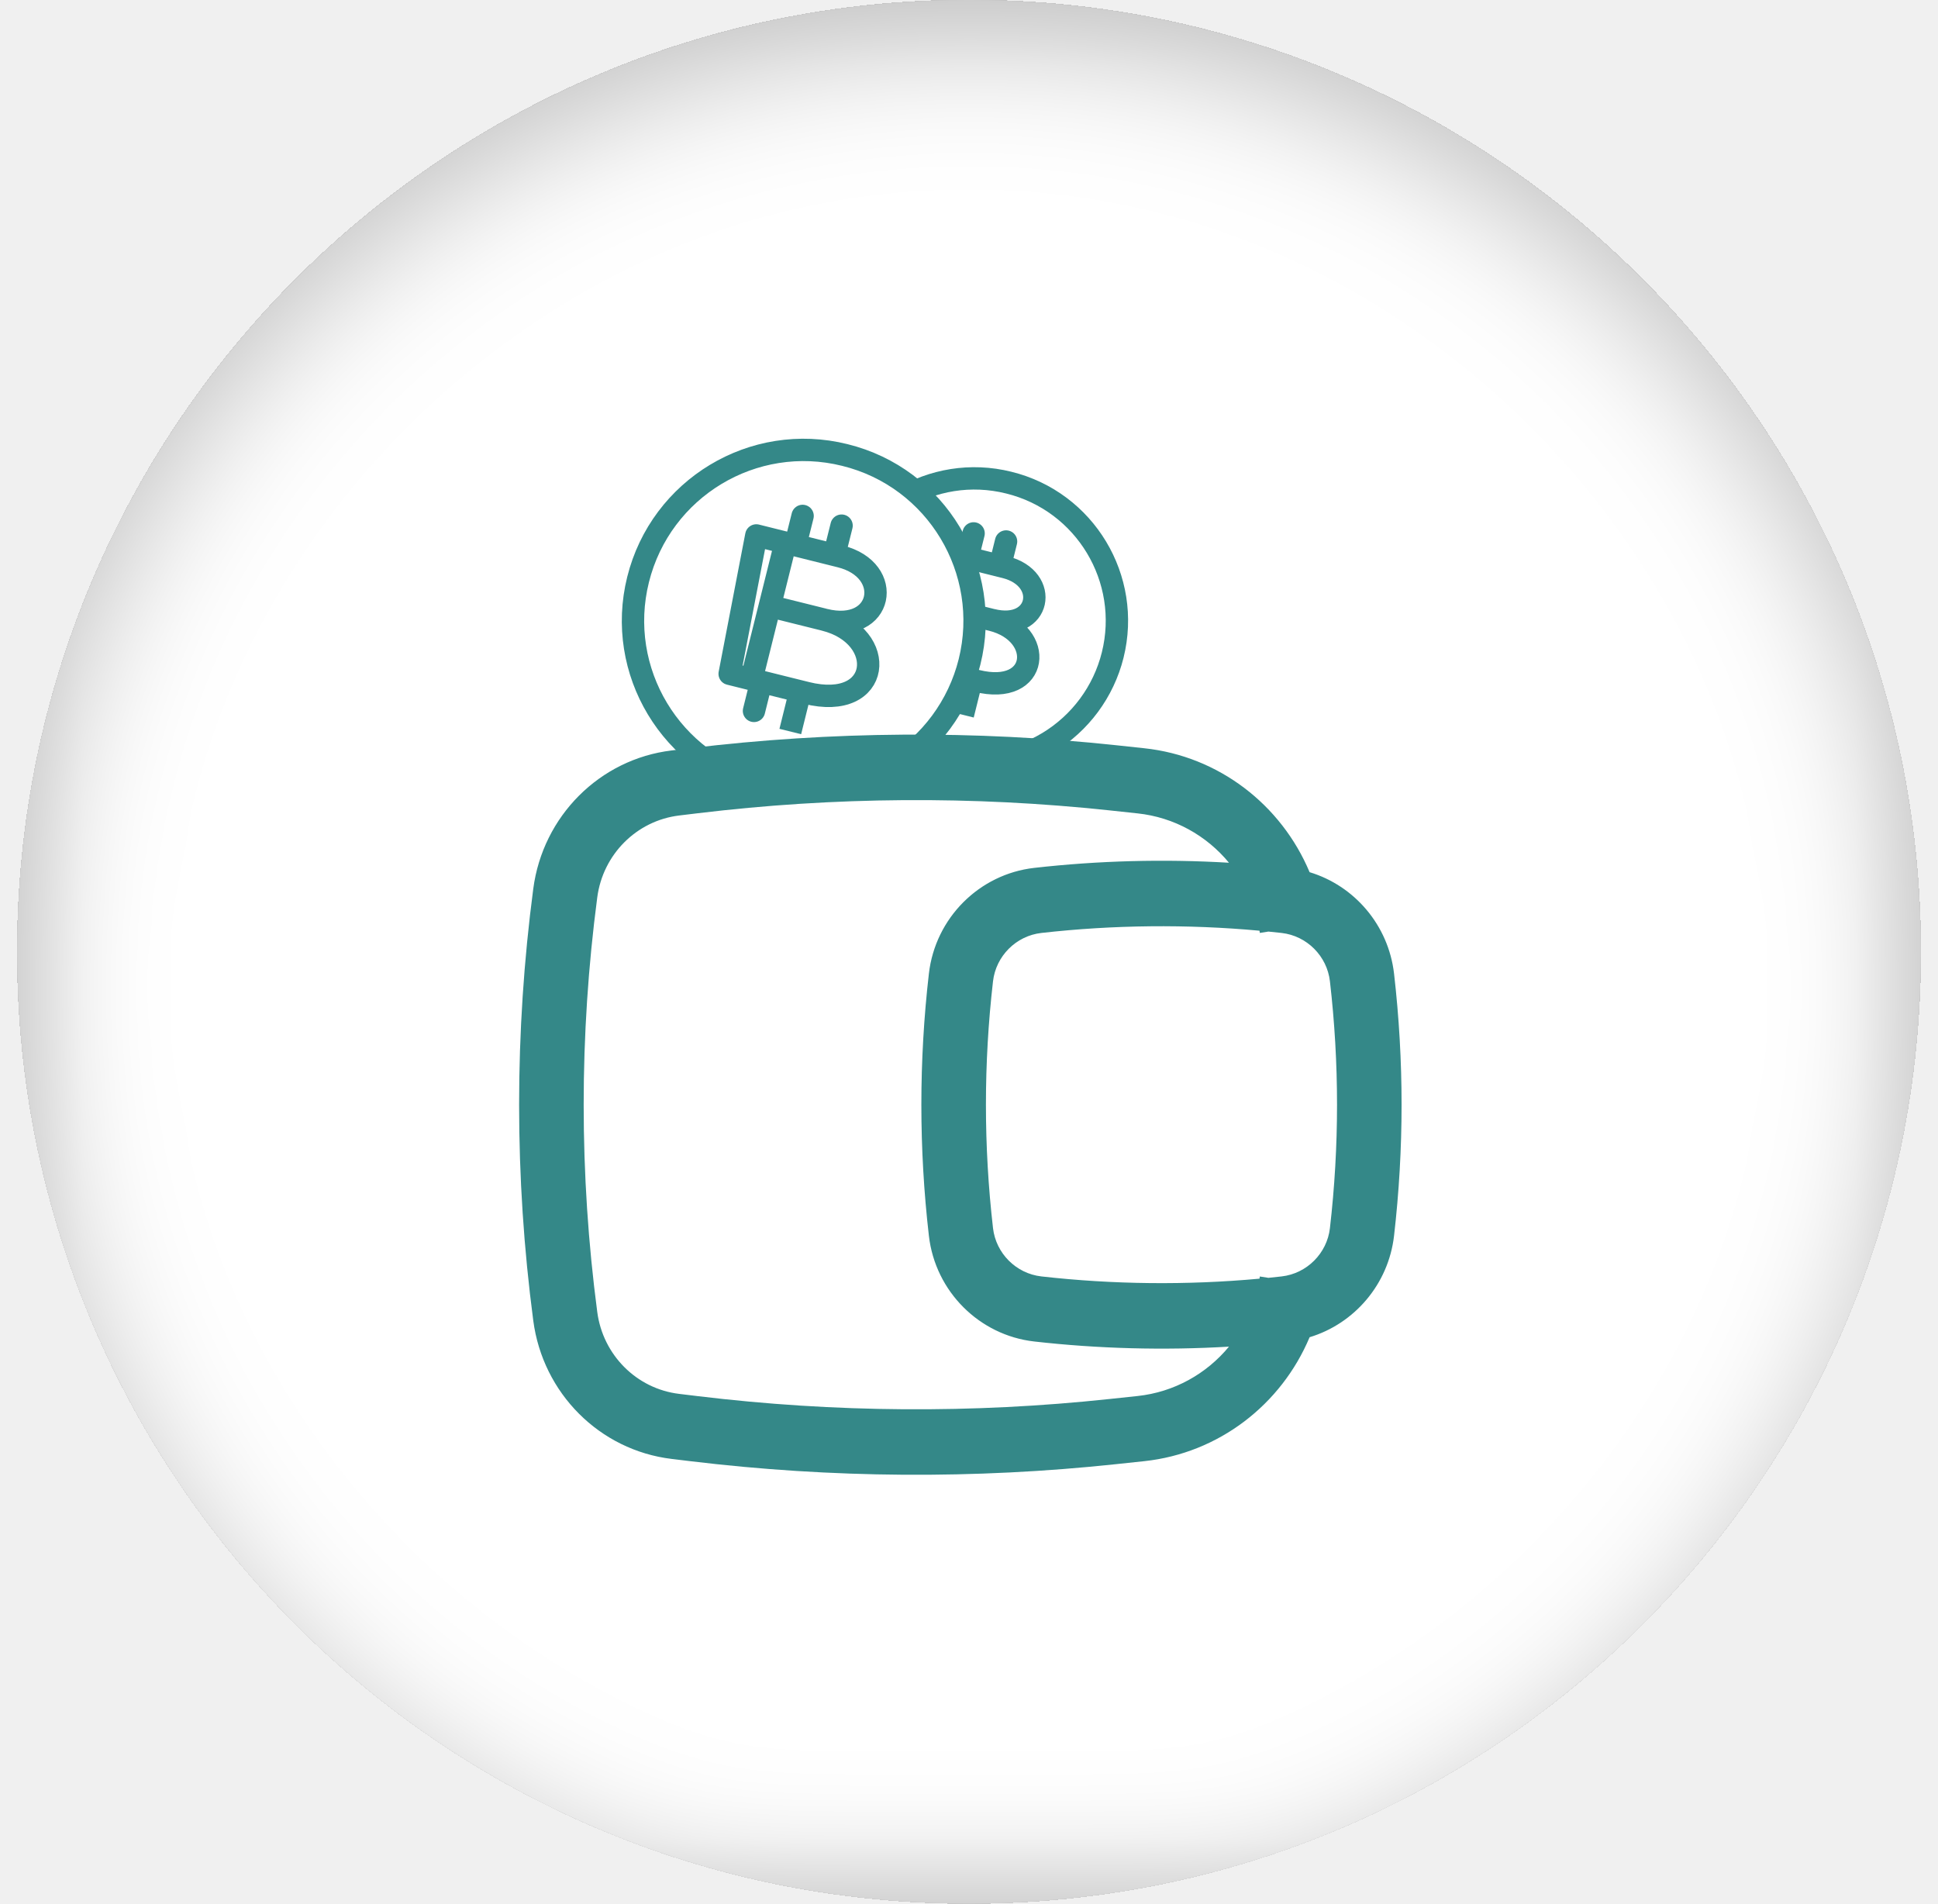
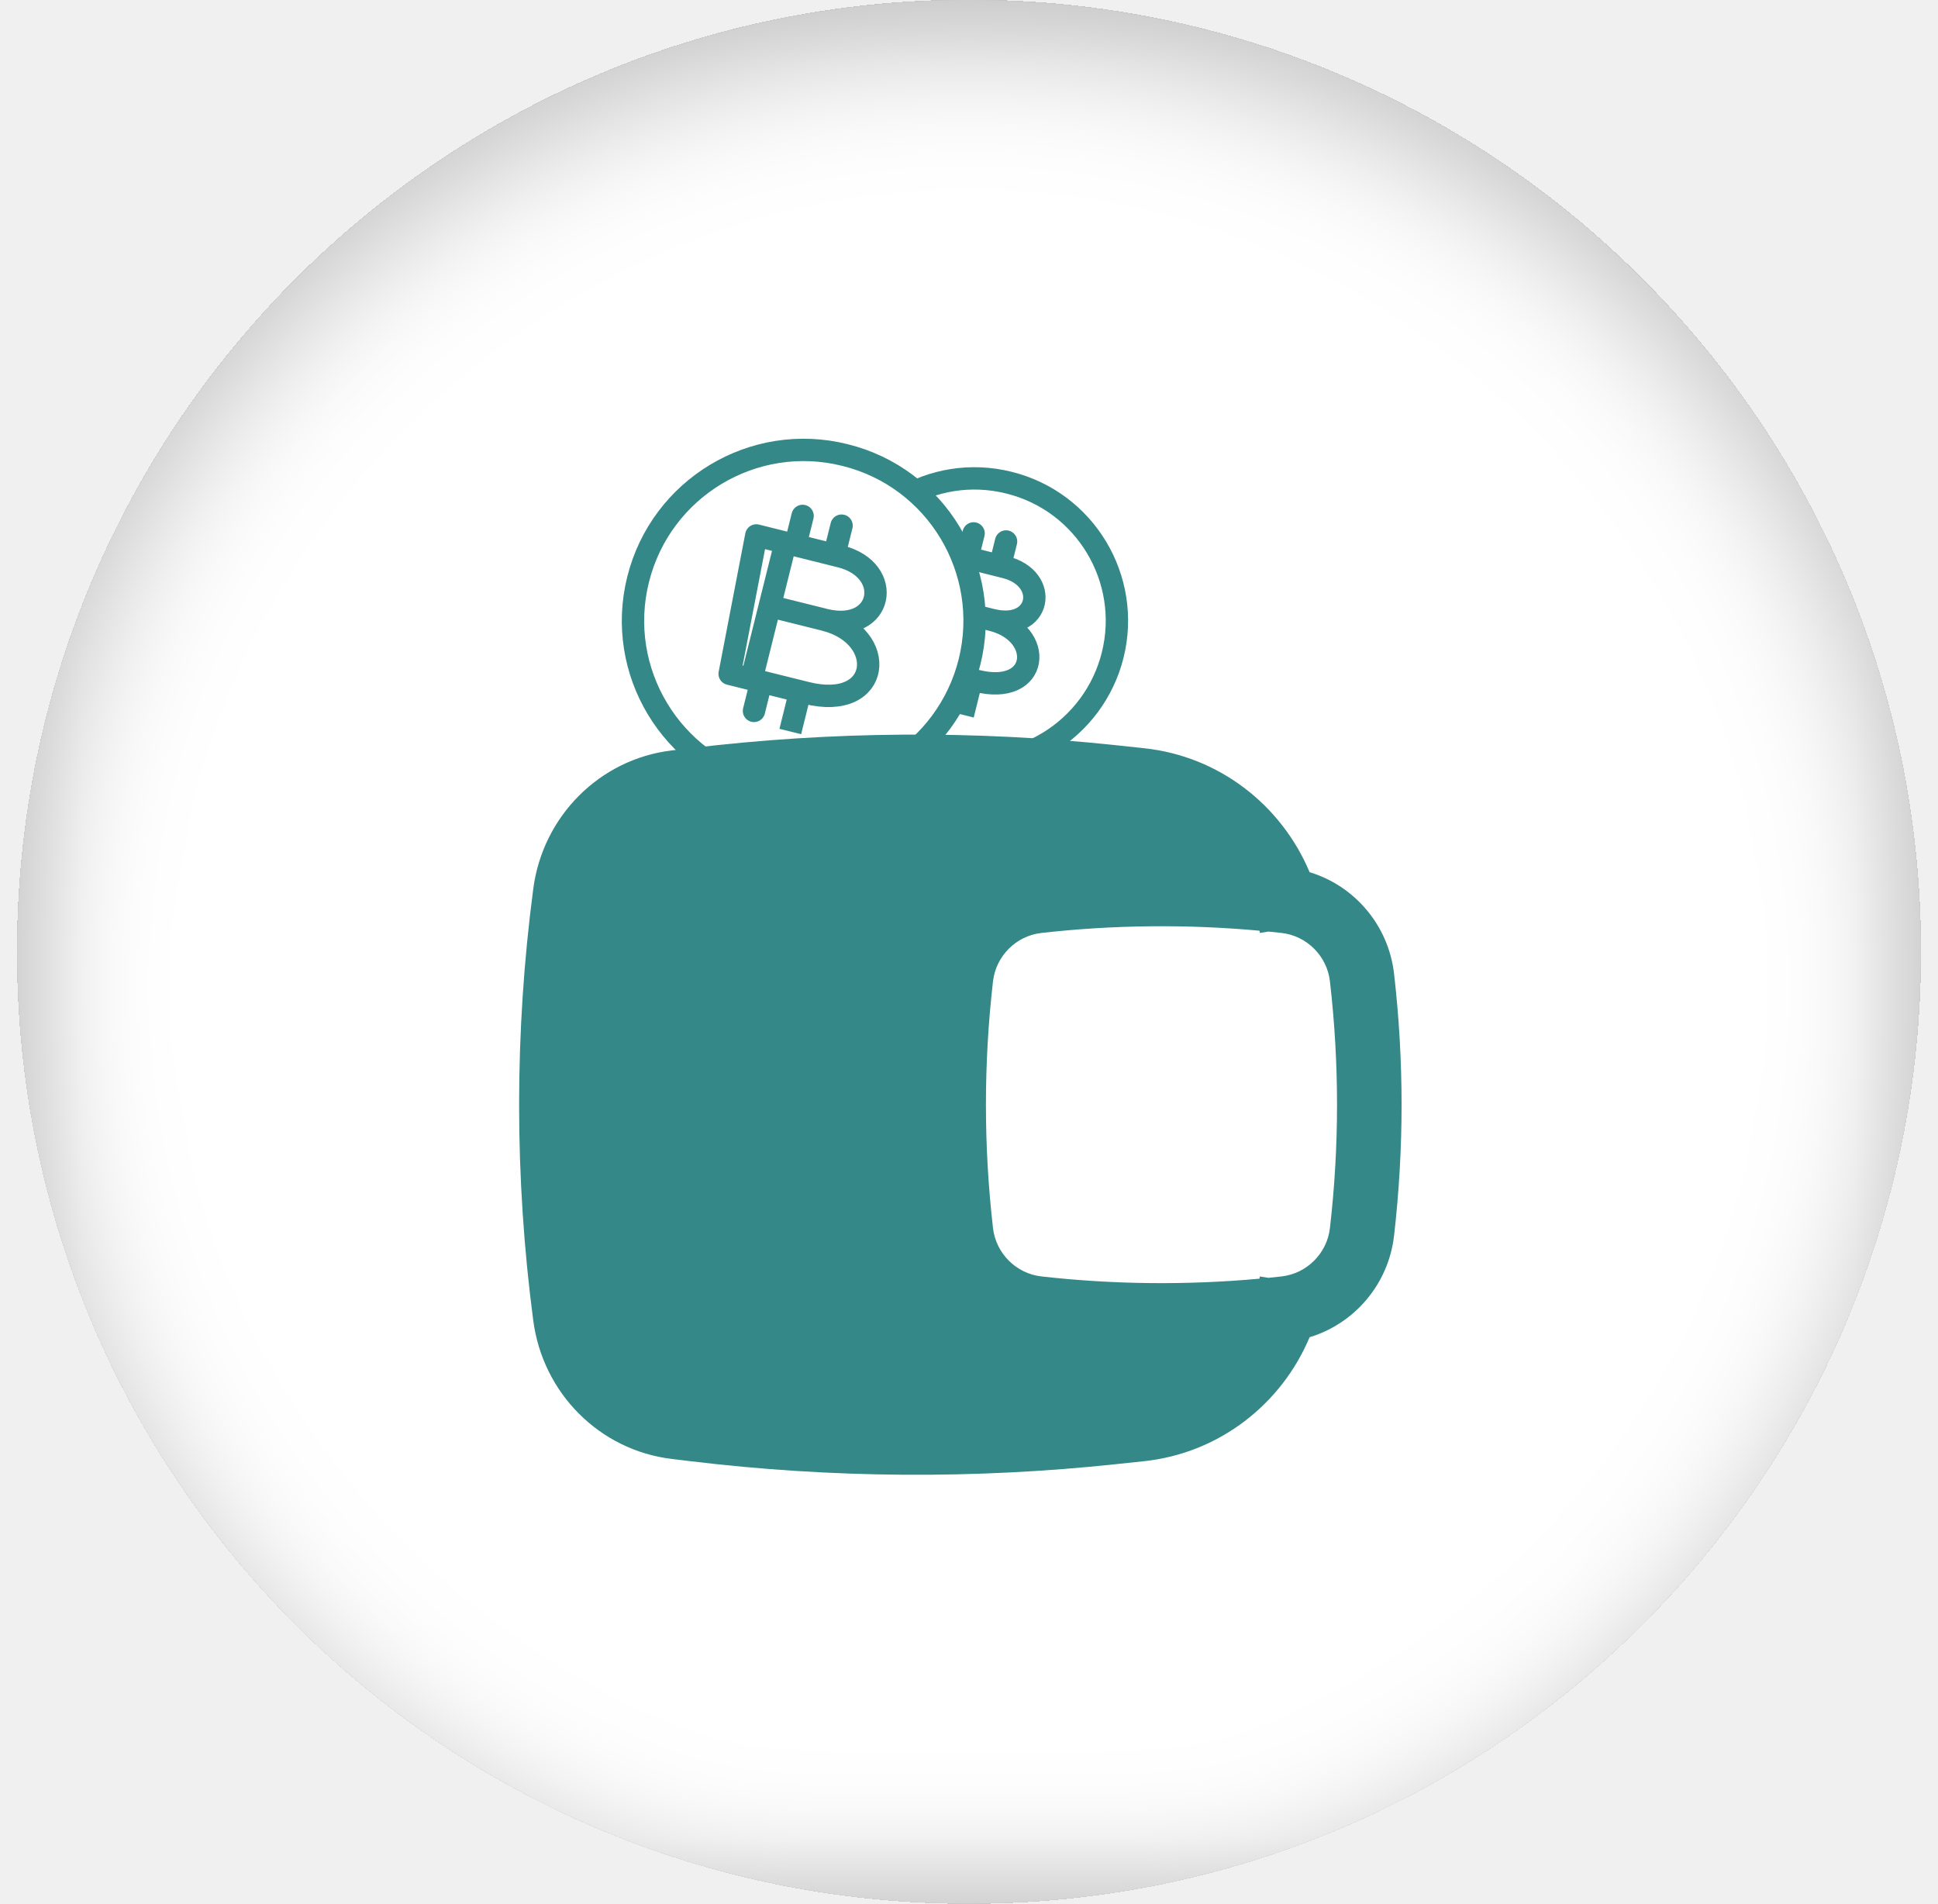
<svg xmlns="http://www.w3.org/2000/svg" width="56" height="55" viewBox="0 0 56 55" fill="none">
  <g filter="url(#filter0_i_76_160)">
    <rect x="0.5" width="55" height="55" rx="27.5" fill="white" />
    <path d="M32.152 18.928C31.888 19.986 31.215 20.896 30.28 21.459C29.345 22.021 28.225 22.188 27.167 21.925C24.965 21.375 23.622 19.145 24.171 16.943C24.72 14.741 26.949 13.396 29.149 13.945C31.357 14.487 32.7 16.725 32.152 18.928V18.928Z" stroke="#348888" stroke-width="0.646" />
    <path d="M27.901 20.341L28.076 19.637M26.903 19.344L27.722 16.058L26.903 19.344ZM27.018 15.882L29.041 16.387C30.361 16.716 30.067 18.263 28.66 17.912C30.201 18.297 30.044 20.128 28.221 19.673C27.331 19.451 26.377 19.213 26.377 19.213L27.018 15.882ZM27.341 17.584L28.633 17.906L27.341 17.584ZM27.957 16.116L28.133 15.412L27.957 16.116ZM26.962 20.107L27.137 19.403L26.962 20.107ZM28.896 16.35L29.071 15.646L28.896 16.35Z" stroke="#348888" stroke-width="0.646" stroke-linecap="square" stroke-linejoin="round" />
    <path d="M28.015 19.126C27.698 20.396 26.89 21.489 25.768 22.163C24.647 22.838 23.303 23.039 22.033 22.723C19.39 22.063 17.779 19.387 18.438 16.745C19.096 14.102 21.771 12.488 24.412 13.147C27.061 13.798 28.672 16.483 28.015 19.127V19.126Z" fill="white" stroke="#348888" stroke-width="0.646" />
    <path d="M21.716 19.626L22.699 15.682L21.716 19.626ZM21.854 15.471L24.282 16.077C25.866 16.472 25.513 18.328 23.825 17.908C25.674 18.369 25.486 20.566 23.299 20.021C22.23 19.753 21.084 19.469 21.084 19.469L21.854 15.471ZM22.242 17.513L23.792 17.899L22.242 17.513ZM22.981 15.752L23.192 14.907L22.981 15.752ZM21.787 20.541L21.997 19.696L21.787 20.541ZM24.107 16.033L24.318 15.188L24.107 16.033ZM22.914 20.823L23.124 19.977L22.914 20.823Z" fill="white" />
    <path d="M22.914 20.823L23.124 19.977M21.716 19.626L22.699 15.682L21.716 19.626ZM21.854 15.471L24.282 16.077C25.866 16.472 25.513 18.328 23.825 17.908C25.674 18.369 25.486 20.566 23.299 20.021C22.23 19.753 21.084 19.469 21.084 19.469L21.854 15.471ZM22.242 17.513L23.792 17.899L22.242 17.513ZM22.981 15.752L23.192 14.907L22.981 15.752ZM21.787 20.541L21.997 19.696L21.787 20.541ZM24.107 16.033L24.318 15.188L24.107 16.033Z" stroke="#348888" stroke-width="0.646" stroke-linecap="square" stroke-linejoin="round" />
-     <path fill-rule="evenodd" clip-rule="evenodd" d="M37.842 25.201C37.023 23.251 35.216 21.849 33.065 21.62L32.254 21.533C28.16 21.096 24.03 21.125 19.942 21.619L19.405 21.684C17.329 21.935 15.685 23.58 15.409 25.681C14.864 29.821 14.864 34.017 15.409 38.157C15.685 40.259 17.329 41.903 19.405 42.154L19.942 42.219C24.03 42.713 28.16 42.742 32.254 42.305L33.065 42.219C35.216 41.989 37.023 40.587 37.842 38.638C39.134 38.247 40.12 37.111 40.282 35.707C40.572 33.19 40.572 30.648 40.282 28.132C40.12 26.728 39.134 25.591 37.842 25.201ZM32.059 23.415C28.103 22.993 24.113 23.021 20.163 23.498L19.625 23.563C18.396 23.712 17.421 24.686 17.258 25.931C16.735 29.906 16.735 33.933 17.258 37.907C17.421 39.152 18.396 40.127 19.625 40.275L20.163 40.34C24.113 40.818 28.103 40.846 32.059 40.423L32.87 40.337C33.928 40.224 34.864 39.695 35.512 38.91C33.637 39.021 31.736 38.971 29.883 38.761C28.304 38.582 27.027 37.322 26.841 35.707C26.551 33.19 26.551 30.648 26.841 28.132C27.027 26.517 28.304 25.256 29.883 25.077C31.736 24.867 33.637 24.817 35.512 24.928C34.864 24.143 33.928 23.614 32.87 23.502L32.059 23.415ZM36.394 26.892C36.395 26.897 36.395 26.902 36.396 26.907L36.404 26.956L36.651 26.917C36.779 26.929 36.906 26.943 37.034 26.957C37.764 27.04 38.346 27.626 38.429 28.352C38.703 30.722 38.703 33.116 38.429 35.487C38.346 36.212 37.764 36.798 37.034 36.881C36.906 36.895 36.779 36.909 36.651 36.922L36.404 36.883L36.396 36.932C36.395 36.937 36.395 36.942 36.394 36.946C34.306 37.138 32.165 37.116 30.09 36.881C29.359 36.798 28.778 36.212 28.694 35.487C28.421 33.116 28.421 30.722 28.694 28.352C28.778 27.626 29.359 27.04 30.09 26.957C32.165 26.722 34.306 26.7 36.394 26.892Z" fill="#348888" />
+     <path fillRule="evenodd" clipRule="evenodd" d="M37.842 25.201C37.023 23.251 35.216 21.849 33.065 21.62L32.254 21.533C28.16 21.096 24.03 21.125 19.942 21.619L19.405 21.684C17.329 21.935 15.685 23.58 15.409 25.681C14.864 29.821 14.864 34.017 15.409 38.157C15.685 40.259 17.329 41.903 19.405 42.154L19.942 42.219C24.03 42.713 28.16 42.742 32.254 42.305L33.065 42.219C35.216 41.989 37.023 40.587 37.842 38.638C39.134 38.247 40.12 37.111 40.282 35.707C40.572 33.19 40.572 30.648 40.282 28.132C40.12 26.728 39.134 25.591 37.842 25.201ZM32.059 23.415C28.103 22.993 24.113 23.021 20.163 23.498L19.625 23.563C18.396 23.712 17.421 24.686 17.258 25.931C16.735 29.906 16.735 33.933 17.258 37.907C17.421 39.152 18.396 40.127 19.625 40.275L20.163 40.34C24.113 40.818 28.103 40.846 32.059 40.423L32.87 40.337C33.928 40.224 34.864 39.695 35.512 38.91C33.637 39.021 31.736 38.971 29.883 38.761C28.304 38.582 27.027 37.322 26.841 35.707C26.551 33.19 26.551 30.648 26.841 28.132C27.027 26.517 28.304 25.256 29.883 25.077C31.736 24.867 33.637 24.817 35.512 24.928C34.864 24.143 33.928 23.614 32.87 23.502L32.059 23.415ZM36.394 26.892C36.395 26.897 36.395 26.902 36.396 26.907L36.404 26.956L36.651 26.917C36.779 26.929 36.906 26.943 37.034 26.957C37.764 27.04 38.346 27.626 38.429 28.352C38.703 30.722 38.703 33.116 38.429 35.487C38.346 36.212 37.764 36.798 37.034 36.881C36.906 36.895 36.779 36.909 36.651 36.922L36.404 36.883L36.396 36.932C36.395 36.937 36.395 36.942 36.394 36.946C34.306 37.138 32.165 37.116 30.09 36.881C29.359 36.798 28.778 36.212 28.694 35.487C28.421 33.116 28.421 30.722 28.694 28.352C28.778 27.626 29.359 27.04 30.09 26.957C32.165 26.722 34.306 26.7 36.394 26.892Z" fill="#348888" />
  </g>
  <defs>
    <filter id="filter0_i_76_160" x="0.5" y="0" width="55" height="56" filterUnits="userSpaceOnUse" color-interpolation-filters="sRGB">
      <feFlood flood-opacity="0" result="BackgroundImageFix" />
      <feBlend mode="normal" in="SourceGraphic" in2="BackgroundImageFix" result="shape" />
      <feColorMatrix in="SourceAlpha" type="matrix" values="0 0 0 0 0 0 0 0 0 0 0 0 0 0 0 0 0 0 127 0" result="hardAlpha" />
      <feOffset dy="1" />
      <feGaussianBlur stdDeviation="2" />
      <feComposite in2="hardAlpha" operator="arithmetic" k2="-1" k3="1" />
      <feColorMatrix type="matrix" values="0 0 0 0 0 0 0 0 0 0 0 0 0 0 0 0 0 0 0.25 0" />
      <feBlend mode="normal" in2="shape" result="effect1_innerShadow_76_160" />
    </filter>
  </defs>
</svg>
